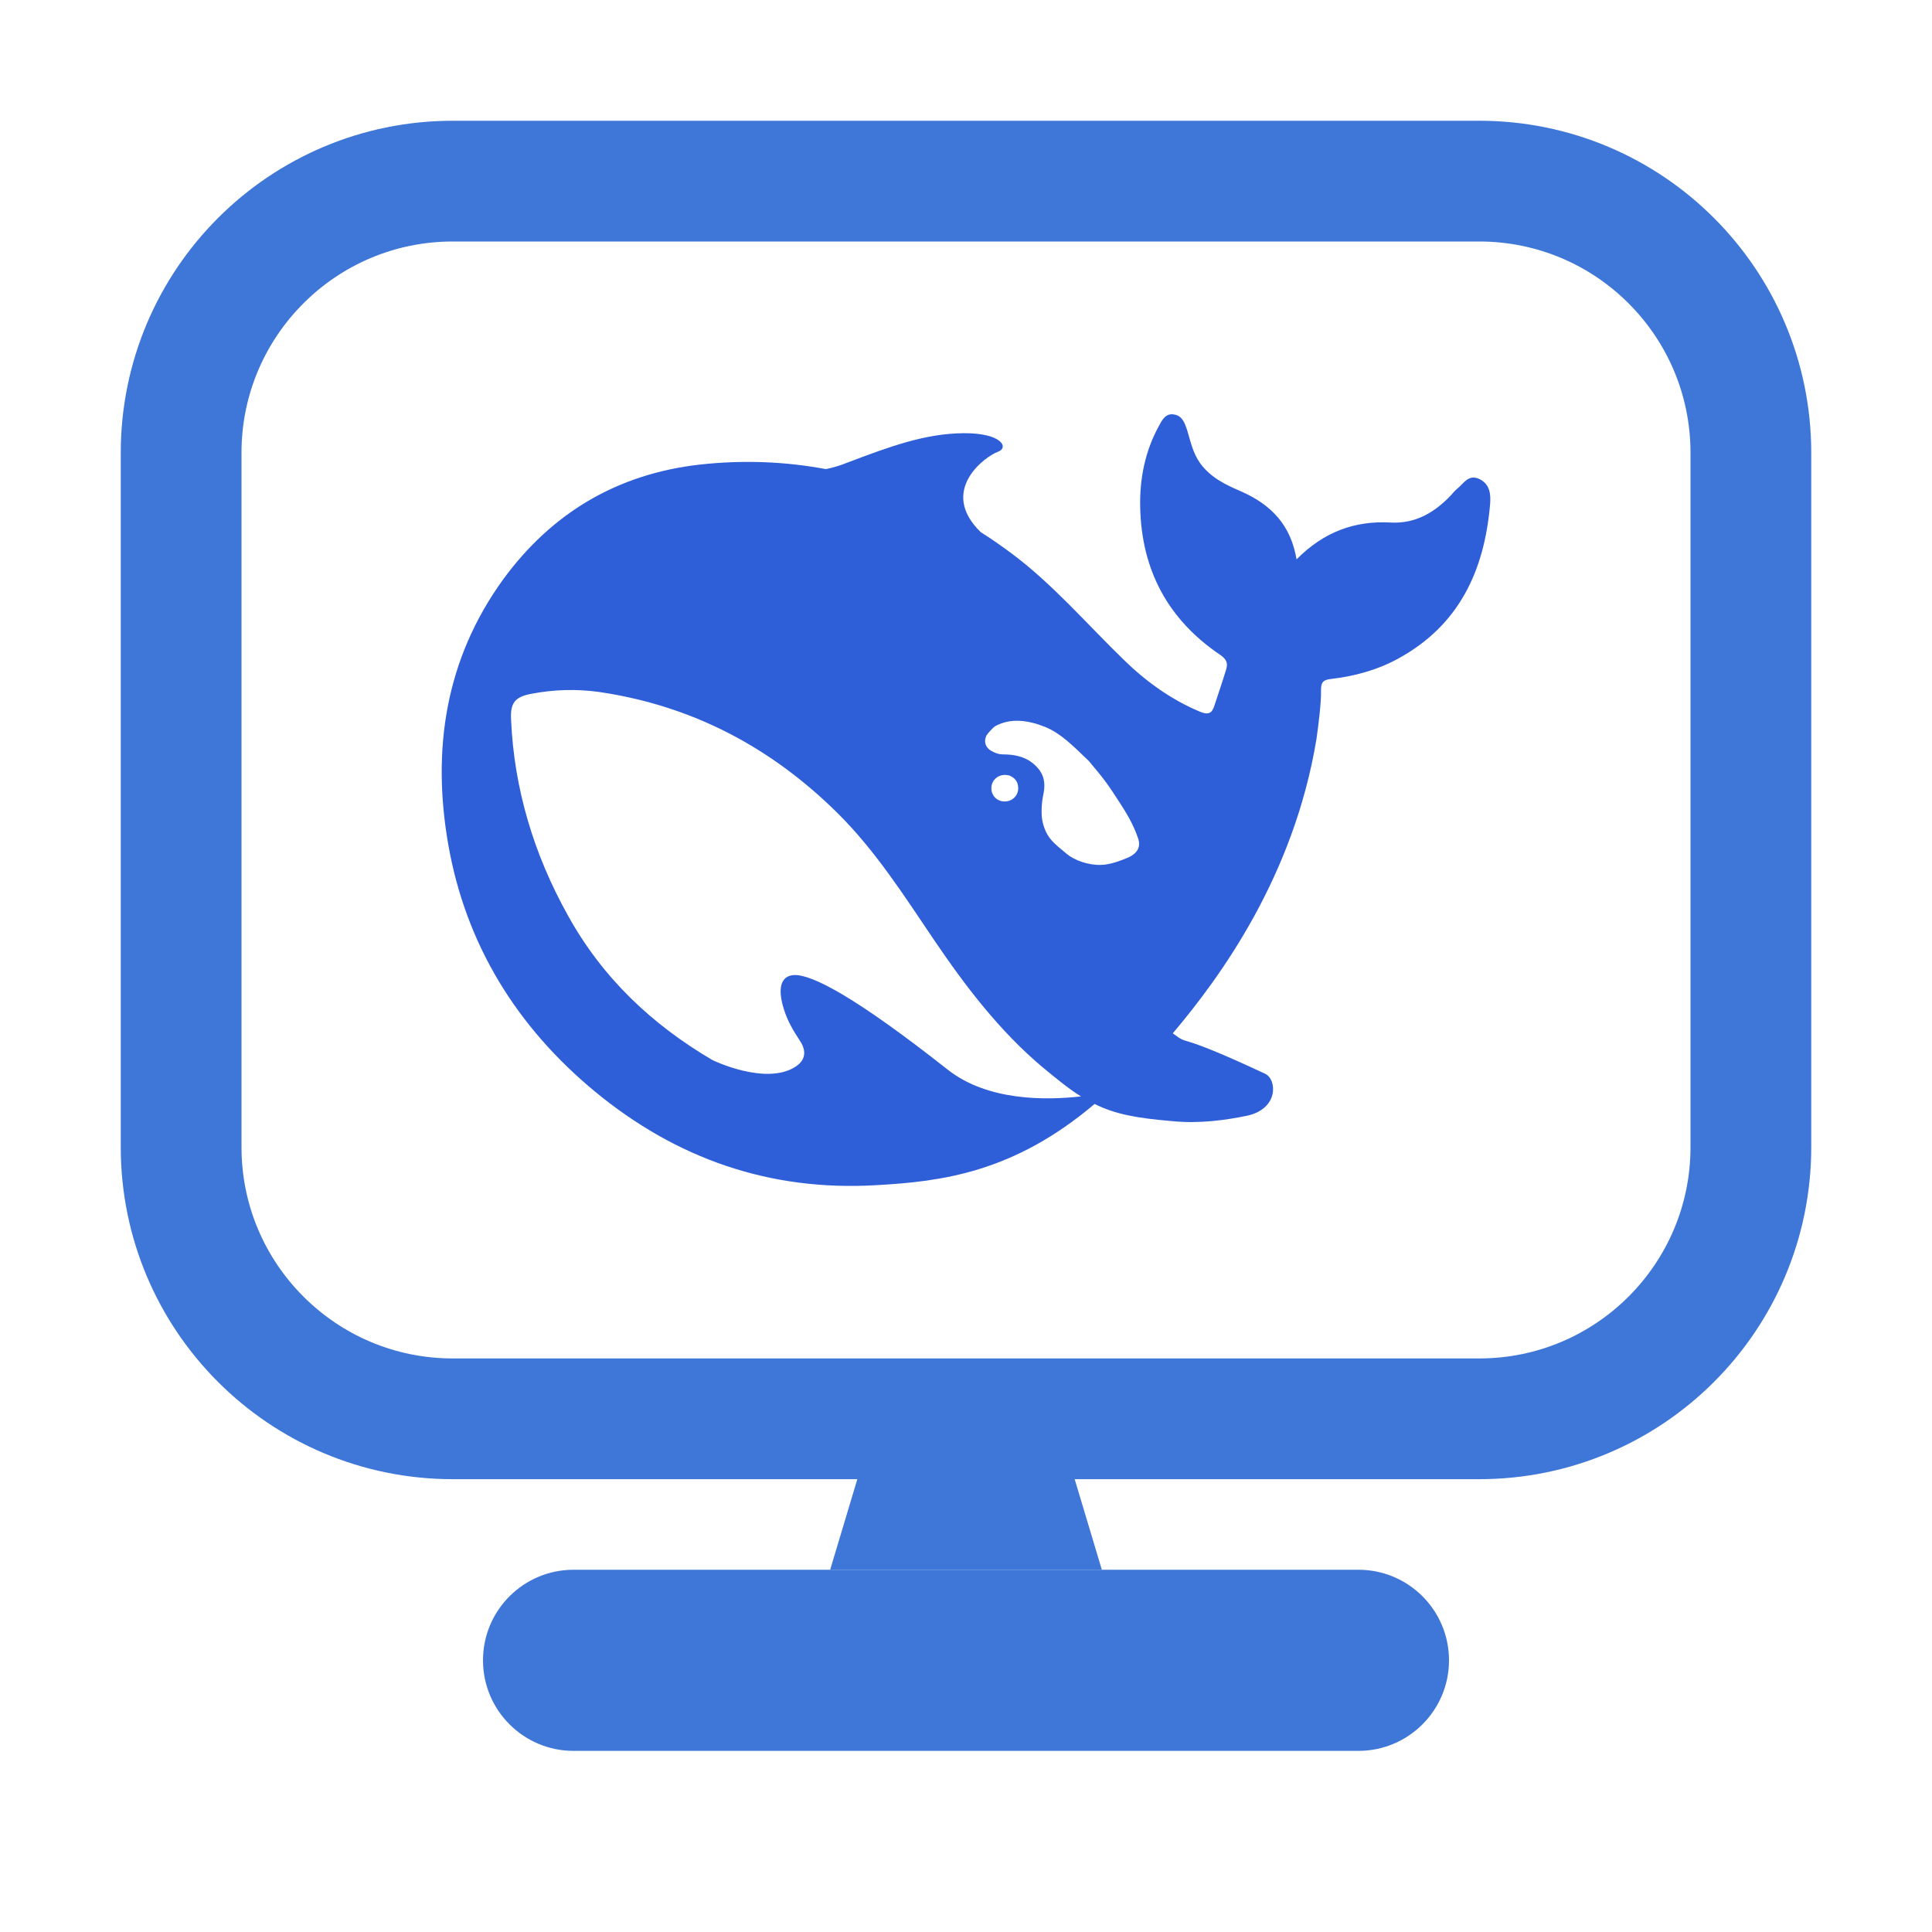
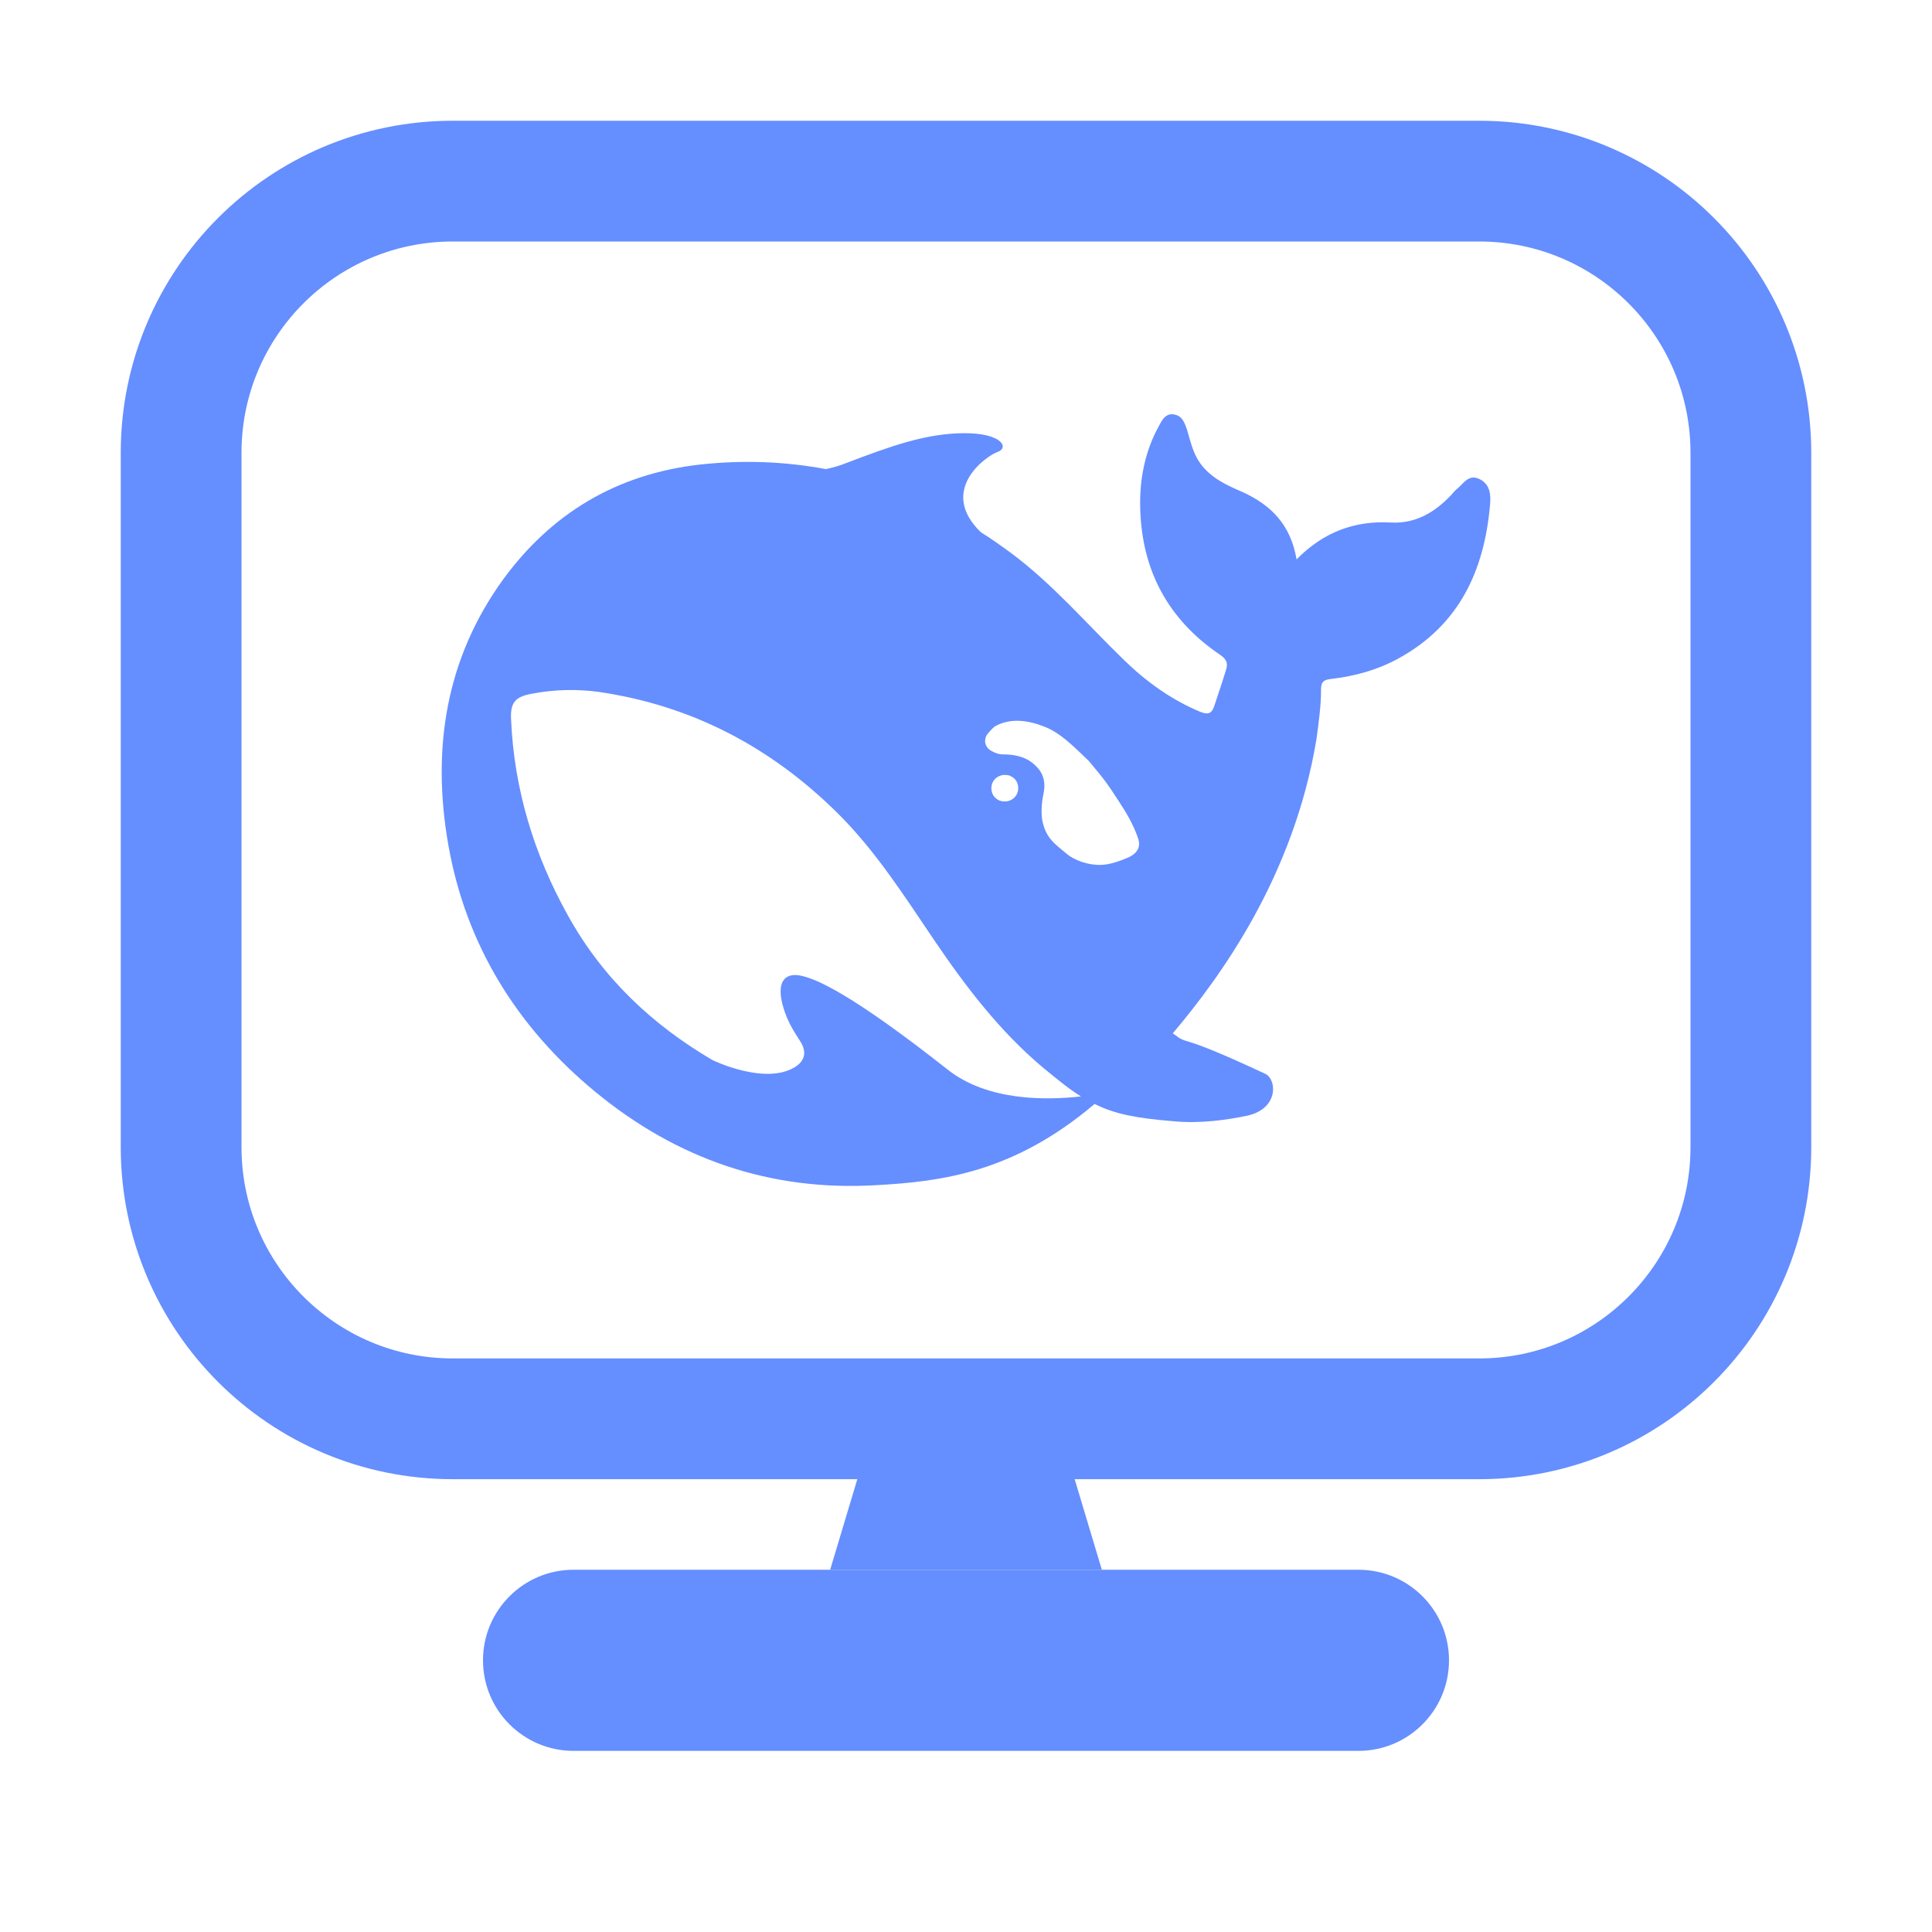
<svg xmlns="http://www.w3.org/2000/svg" viewBox="0 0 64 64" width="64" height="64" fill="none">
-   <defs>
-     <linearGradient id="wb-logo-color-dark" x1="8" y1="2" x2="56" y2="62" gradientUnits="userSpaceOnUse">
-       <stop stop-color="#67C7FE" />
-       <stop stop-color="#3F77D8" />
-     </linearGradient>
-   </defs>
-   <path d="M15 6H49A9 9 0 0 1 58 15V38A9 9 0 0 1 49 47H15A9 9 0 0 1 6 38V15A9 9 0 0 1 15 6Z" stroke="url(#wb-logo-color-dark)" stroke-width="4" />
-   <path d="M29 47H35L36.5 52H27.5Z" fill="url(#wb-logo-color-dark)" />
-   <path d="M19 52H45A3 3 0 0 1 48 55V55A3 3 0 0 1 45 58H19A3 3 0 0 1 16 55V55A3 3 0 0 1 19 52Z" fill="url(#wb-logo-color-dark)" />
-   <path d="M 49.01 15.87 C 48.64 15.69 48.48 16.03 48.26 16.2 C 48.19 16.26 48.13 16.33 48.07 16.4 C 47.53 16.97 46.9 17.35 46.08 17.31 C 44.88 17.24 43.85 17.62 42.95 18.53 C 42.76 17.4 42.12 16.73 41.14 16.29 C 40.63 16.07 40.12 15.84 39.76 15.35 C 39.51 15 39.44 14.62 39.32 14.23 C 39.24 14 39.16 13.77 38.89 13.73 C 38.61 13.68 38.49 13.92 38.38 14.13 C 37.93 14.95 37.75 15.87 37.77 16.79 C 37.81 18.87 38.68 20.52 40.43 21.7 C 40.63 21.84 40.68 21.97 40.62 22.17 C 40.5 22.57 40.36 22.97 40.23 23.37 C 40.15 23.63 40.03 23.69 39.76 23.58 C 38.8 23.18 37.97 22.58 37.24 21.87 C 36 20.67 34.88 19.35 33.48 18.31 C 33.15 18.07 32.83 17.84 32.49 17.63 C 31.06 16.24 32.67 15.1 33.05 14.97 C 33.44 14.83 33.18 14.34 31.92 14.35 C 30.66 14.36 29.5 14.78 28.03 15.34 C 27.81 15.43 27.59 15.49 27.36 15.54 C 26.02 15.29 24.63 15.23 23.18 15.39 C 20.45 15.7 18.28 16.99 16.67 19.19 C 14.75 21.84 14.3 24.84 14.85 27.98 C 15.43 31.29 17.12 34.02 19.71 36.16 C 22.4 38.38 25.5 39.47 29.03 39.26 C 31.18 39.14 33.57 38.85 36.26 36.57 C 36.94 36.91 37.65 37.04 38.84 37.14 C 39.75 37.23 40.63 37.1 41.31 36.96 C 42.37 36.73 42.3 35.75 41.91 35.57 C 38.79 34.11 39.48 34.7 38.85 34.23 C 40.44 32.35 42.86 29.02 43.61 24.48 C 43.68 23.98 43.77 23.27 43.76 22.87 C 43.76 22.62 43.81 22.52 44.1 22.49 C 44.88 22.4 45.64 22.19 46.33 21.81 C 48.35 20.7 49.17 18.89 49.36 16.72 C 49.39 16.38 49.36 16.04 49.01 15.87 Z M 31.39 35.43 C 28.37 33.05 26.9 32.27 26.3 32.3 C 25.73 32.34 25.83 32.99 25.96 33.41 C 26.09 33.83 26.26 34.11 26.5 34.48 C 26.66 34.72 26.77 35.08 26.33 35.35 C 25.36 35.95 23.66 35.15 23.59 35.11 C 21.62 33.95 19.97 32.42 18.81 30.32 C 17.69 28.31 17.03 26.14 16.93 23.84 C 16.9 23.28 17.06 23.08 17.62 22.98 C 18.35 22.84 19.1 22.82 19.83 22.92 C 22.92 23.37 25.54 24.75 27.75 26.94 C 29 28.18 29.95 29.67 30.93 31.12 C 31.98 32.67 33.1 34.14 34.52 35.34 C 35.03 35.76 35.43 36.09 35.81 36.32 C 34.65 36.45 32.72 36.48 31.39 35.43 L 31.39 35.43 Z M 32.84 26.11 C 32.84 25.86 33.04 25.67 33.29 25.67 C 33.34 25.67 33.4 25.68 33.44 25.69 C 33.5 25.72 33.56 25.75 33.61 25.8 C 33.69 25.88 33.73 25.99 33.73 26.11 C 33.73 26.36 33.53 26.55 33.28 26.55 C 33.03 26.55 32.84 26.36 32.84 26.11 Z M 37.34 28.42 C 37.05 28.54 36.76 28.64 36.49 28.65 C 36.06 28.67 35.59 28.5 35.33 28.28 C 34.94 27.95 34.65 27.77 34.53 27.19 C 34.48 26.94 34.51 26.55 34.56 26.33 C 34.66 25.86 34.55 25.56 34.21 25.28 C 33.94 25.06 33.59 24.99 33.22 24.99 C 33.07 24.99 32.94 24.93 32.85 24.88 C 32.69 24.8 32.56 24.61 32.68 24.36 C 32.72 24.29 32.91 24.09 32.96 24.06 C 33.48 23.77 34.07 23.86 34.62 24.08 C 35.13 24.29 35.51 24.67 36.07 25.21 C 36.63 25.87 36.74 26.05 37.06 26.54 C 37.31 26.92 37.55 27.32 37.7 27.77 C 37.8 28.05 37.68 28.28 37.34 28.42 Z" fill="#2F5FD8" />
+   <path d="M15 6H49A9 9 0 0 1 58 15V38A9 9 0 0 1 49 47H15A9 9 0 0 1 6 38V15A9 9 0 0 1 15 6Z" stroke="#658EFF" stroke-width="4" />
+   <path d="M29 47H35L36.5 52H27.5Z" fill="#658EFF" />
+   <path d="M19 52H45A3 3 0 0 1 48 55V55A3 3 0 0 1 45 58H19A3 3 0 0 1 16 55V55A3 3 0 0 1 19 52Z" fill="#658EFF" />
+   <path d="M 49.01 15.87 C 48.64 15.69 48.48 16.03 48.26 16.2 C 48.19 16.26 48.13 16.33 48.07 16.4 C 47.53 16.97 46.9 17.35 46.08 17.31 C 44.88 17.24 43.85 17.62 42.95 18.53 C 42.76 17.4 42.12 16.73 41.14 16.29 C 40.63 16.07 40.12 15.84 39.76 15.35 C 39.51 15 39.44 14.62 39.32 14.23 C 39.24 14 39.16 13.77 38.89 13.73 C 38.61 13.68 38.49 13.92 38.38 14.13 C 37.93 14.95 37.75 15.87 37.77 16.79 C 37.81 18.87 38.68 20.52 40.43 21.7 C 40.63 21.84 40.68 21.97 40.62 22.17 C 40.5 22.57 40.36 22.97 40.23 23.37 C 40.15 23.63 40.03 23.69 39.76 23.58 C 38.8 23.18 37.97 22.58 37.24 21.87 C 36 20.67 34.88 19.35 33.48 18.31 C 33.15 18.07 32.83 17.84 32.49 17.63 C 31.06 16.24 32.67 15.1 33.05 14.97 C 33.44 14.83 33.18 14.34 31.92 14.35 C 30.66 14.36 29.5 14.78 28.03 15.34 C 27.81 15.43 27.59 15.49 27.36 15.54 C 26.02 15.29 24.63 15.23 23.18 15.39 C 20.45 15.7 18.28 16.99 16.67 19.19 C 14.75 21.84 14.3 24.84 14.85 27.98 C 15.43 31.29 17.12 34.02 19.71 36.16 C 22.4 38.38 25.5 39.47 29.03 39.26 C 31.18 39.14 33.57 38.85 36.26 36.57 C 36.94 36.91 37.65 37.04 38.84 37.14 C 39.75 37.23 40.63 37.1 41.31 36.96 C 42.37 36.73 42.3 35.75 41.91 35.57 C 38.79 34.11 39.48 34.7 38.85 34.23 C 40.44 32.35 42.86 29.02 43.61 24.48 C 43.68 23.98 43.77 23.27 43.76 22.87 C 43.76 22.62 43.81 22.52 44.1 22.49 C 44.88 22.4 45.64 22.19 46.33 21.81 C 48.35 20.7 49.17 18.89 49.36 16.72 C 49.39 16.38 49.36 16.04 49.01 15.87 Z M 31.39 35.43 C 28.37 33.05 26.9 32.27 26.3 32.3 C 25.73 32.34 25.83 32.99 25.96 33.41 C 26.09 33.83 26.26 34.11 26.5 34.48 C 26.66 34.72 26.77 35.08 26.33 35.35 C 25.36 35.95 23.66 35.15 23.59 35.11 C 21.62 33.95 19.97 32.42 18.81 30.32 C 17.69 28.31 17.03 26.14 16.93 23.84 C 16.9 23.28 17.06 23.08 17.62 22.98 C 18.35 22.84 19.1 22.82 19.83 22.92 C 22.92 23.37 25.54 24.75 27.75 26.94 C 29 28.18 29.95 29.67 30.93 31.12 C 31.98 32.67 33.1 34.14 34.52 35.34 C 35.03 35.76 35.43 36.09 35.81 36.32 C 34.65 36.45 32.72 36.48 31.39 35.43 L 31.39 35.43 Z M 32.84 26.11 C 32.84 25.86 33.04 25.67 33.29 25.67 C 33.34 25.67 33.4 25.68 33.44 25.69 C 33.5 25.72 33.56 25.75 33.61 25.8 C 33.69 25.88 33.73 25.99 33.73 26.11 C 33.73 26.36 33.53 26.55 33.28 26.55 C 33.03 26.55 32.84 26.36 32.84 26.11 Z M 37.34 28.42 C 37.05 28.54 36.76 28.64 36.49 28.65 C 36.06 28.67 35.59 28.5 35.33 28.28 C 34.94 27.95 34.65 27.77 34.53 27.19 C 34.48 26.94 34.51 26.55 34.56 26.33 C 34.66 25.86 34.55 25.56 34.21 25.28 C 33.94 25.06 33.59 24.99 33.22 24.99 C 33.07 24.99 32.94 24.93 32.85 24.88 C 32.69 24.8 32.56 24.61 32.68 24.36 C 32.72 24.29 32.91 24.09 32.96 24.06 C 33.48 23.77 34.07 23.86 34.62 24.08 C 35.13 24.29 35.51 24.67 36.07 25.21 C 36.63 25.87 36.74 26.05 37.06 26.54 C 37.31 26.92 37.55 27.32 37.7 27.77 C 37.8 28.05 37.68 28.28 37.34 28.42 Z" fill="#658EFF" />
</svg>
